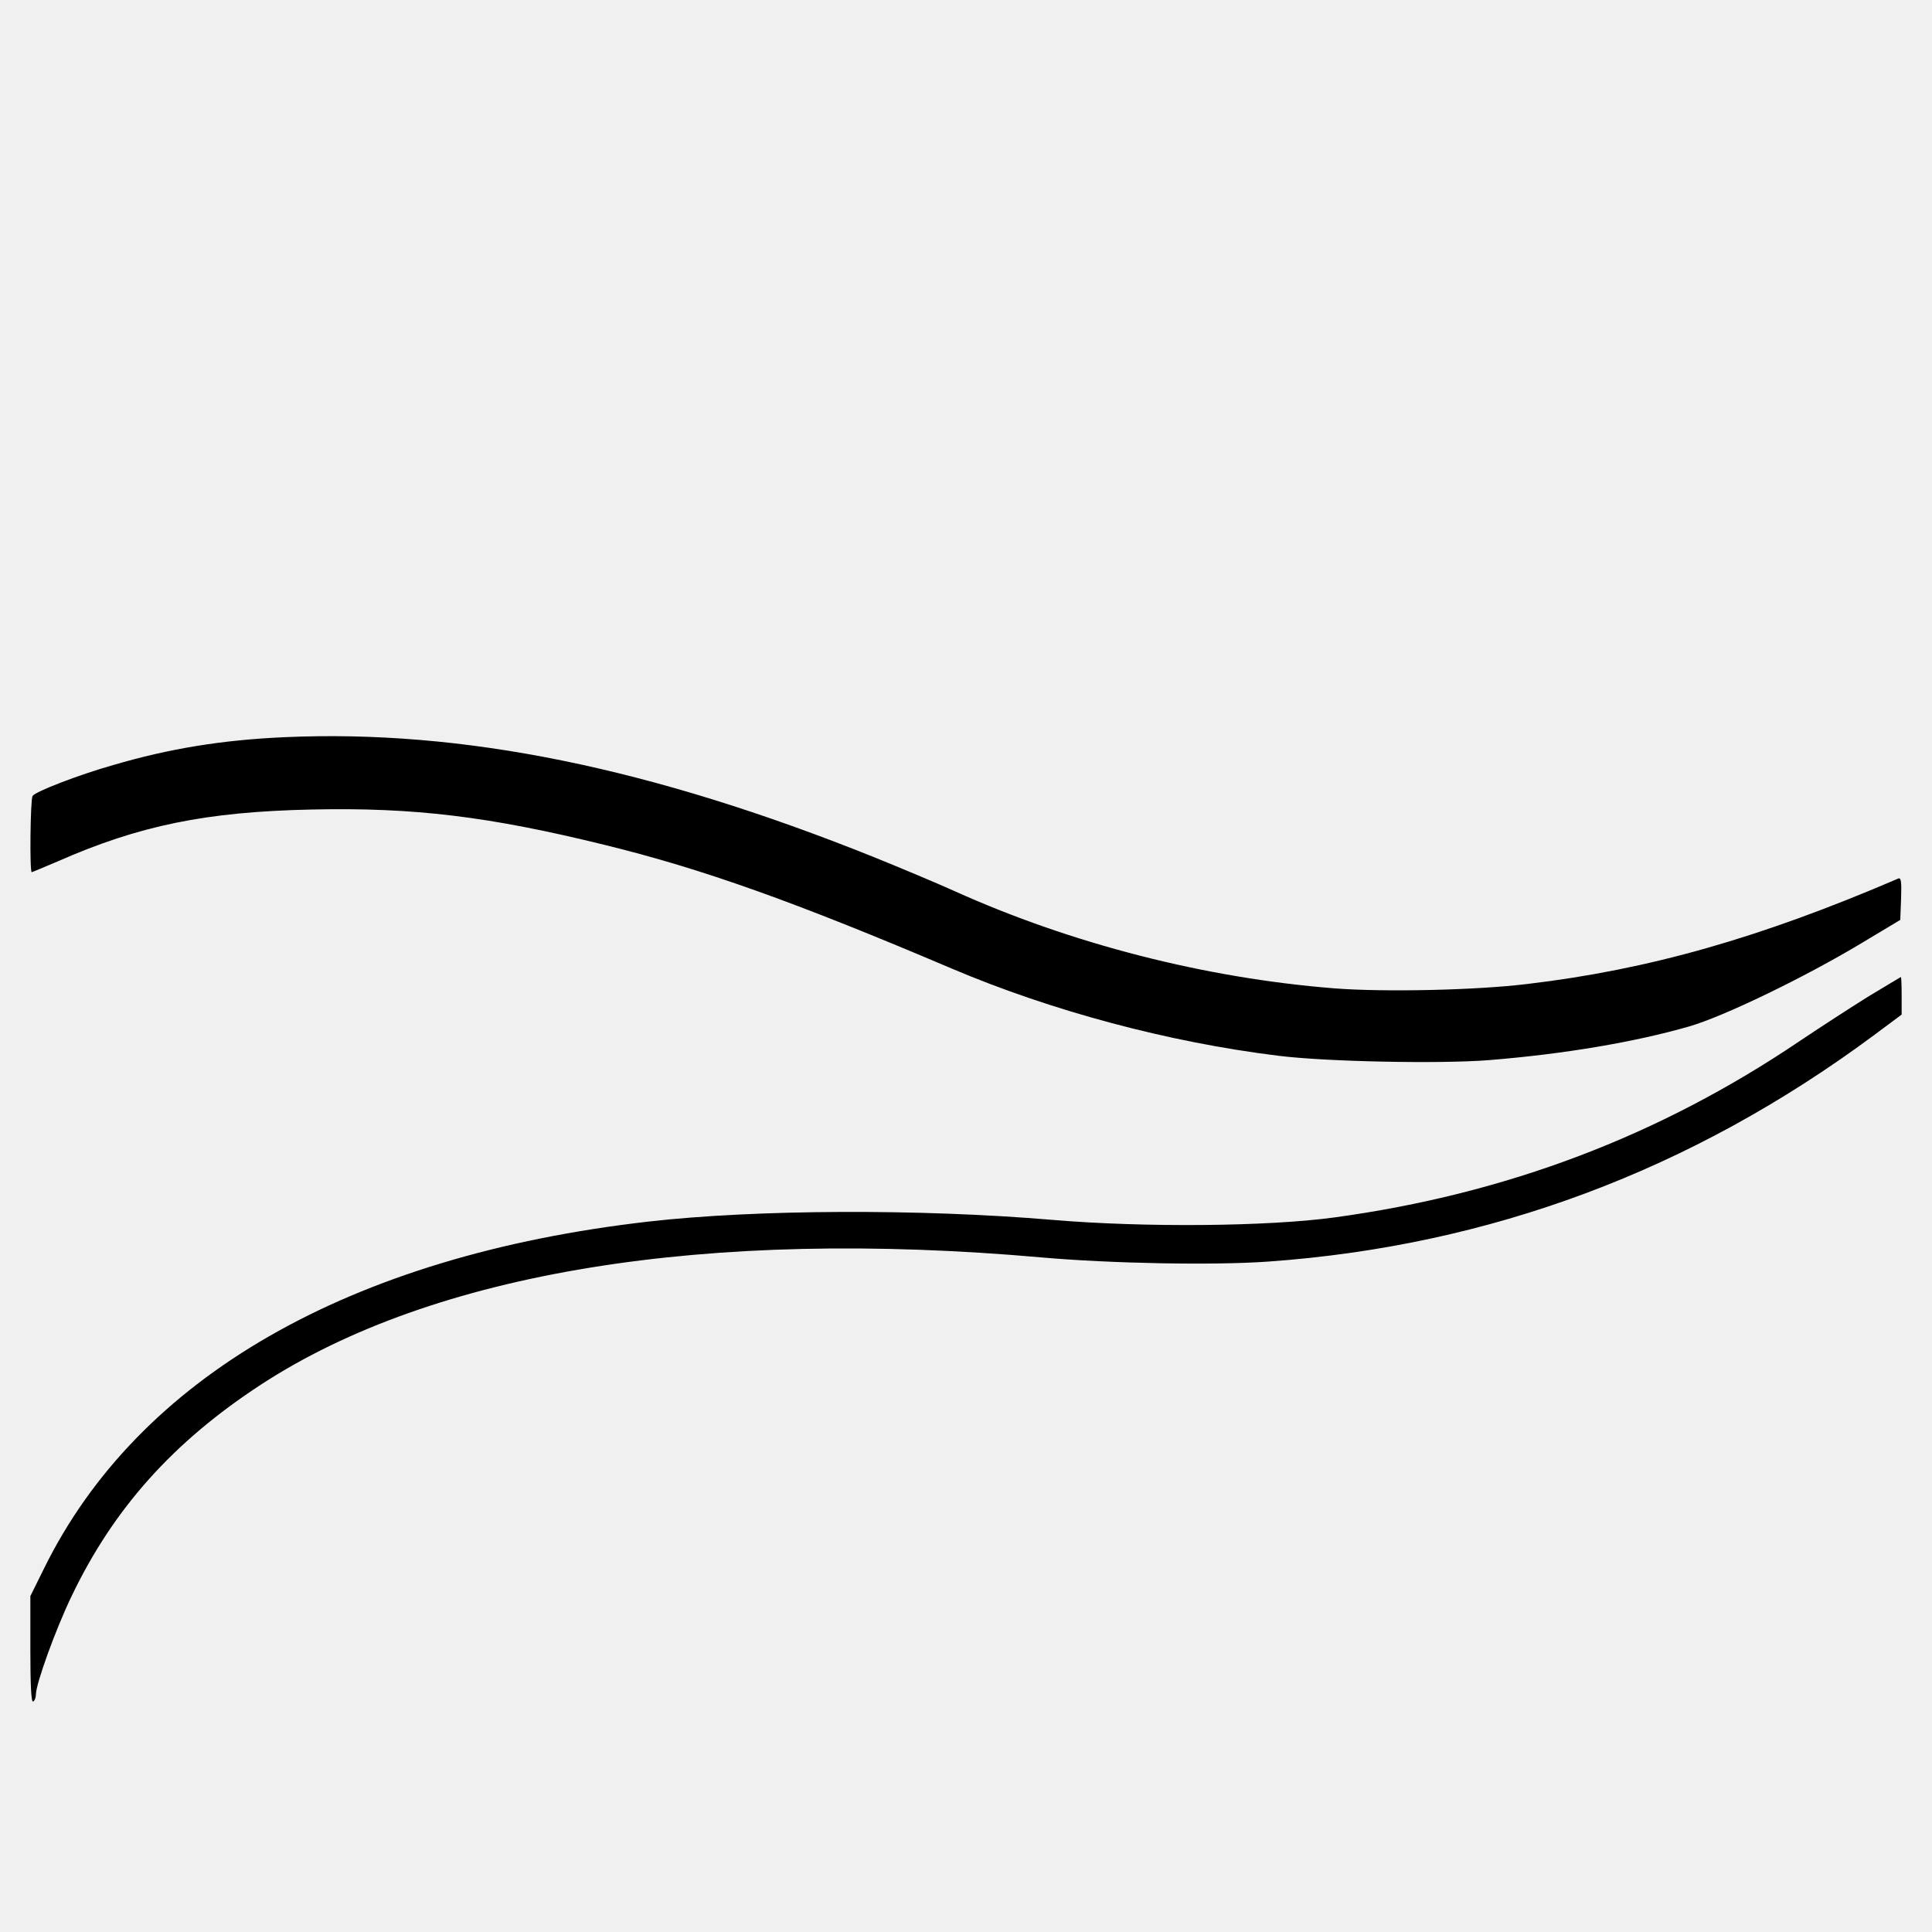
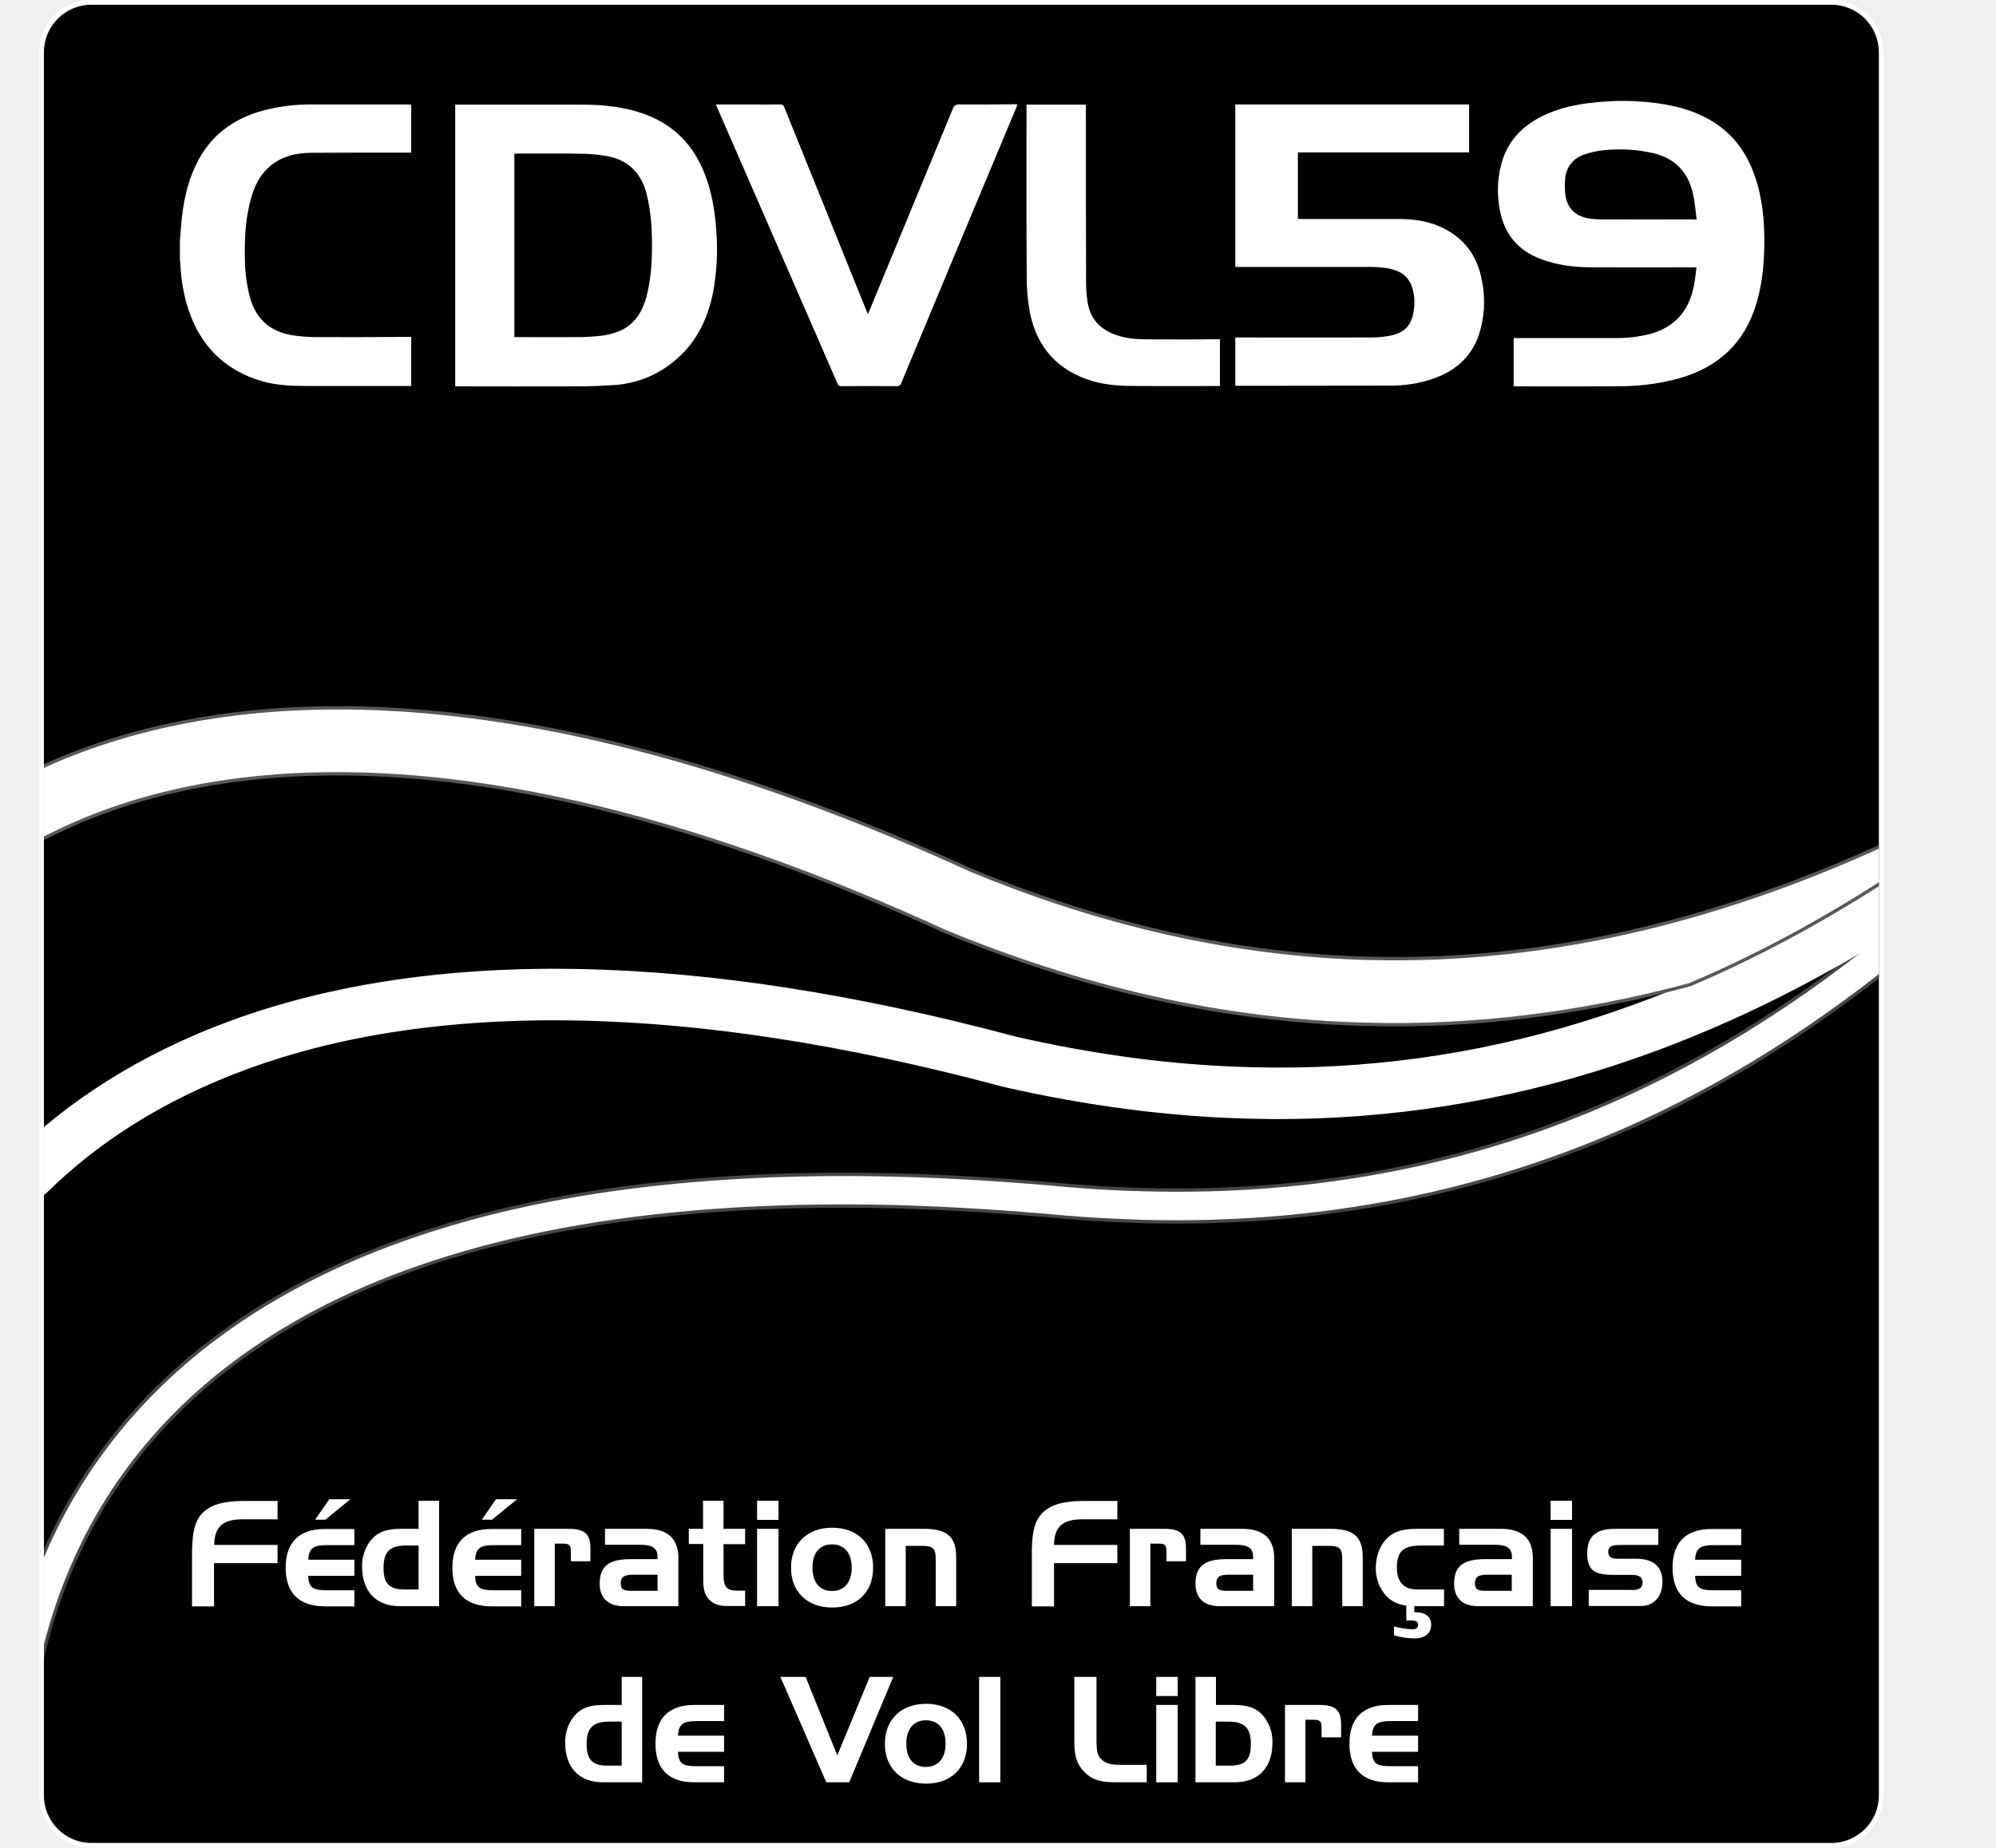
- <svg xmlns="http://www.w3.org/2000/svg" version="1.0" width="700pt" height="700pt" viewBox="0 0 700 700" preserveAspectRatio="xMidYMid meet">
-   <g transform="translate(0,700) scale(0.1,-0.1)" fill="#000000" stroke="none">
-     <path d="M1030 4329 c-224 -10 -416 -41 -620 -101 -124 -35 -282 -96 -292 -112 -8 -12 -11 -276 -3 -276 2 0 44 18 94 39 295 130 538 180 921 188 370 8 641 -25 1060 -128 355 -87 689 -206 1260 -449 361 -153 783 -266 1180 -315 173 -22 591 -30 765 -16 272 22 527 65 725 122 125 36 417 177 625 302 l140 84 3 78 c2 60 0 76 -10 72 -500 -215 -904 -330 -1343 -382 -187 -23 -521 -30 -700 -16 -469 37 -955 162 -1378 353 -62 28 -193 83 -292 123 -807 324 -1489 463 -2135 434z" />
-     <path d="M6767 3388 c-64 -40 -175 -112 -245 -159 -510 -345 -1065 -555 -1687 -640 -242 -33 -687 -37 -1020 -9 -484 41 -1079 38 -1465 -6 -1085 -124 -1850 -564 -2191 -1258 l-49 -99 0 -194 c0 -127 3 -192 10 -188 6 3 10 15 10 25 0 39 72 238 130 358 152 317 368 558 685 765 625 408 1612 569 2830 461 251 -22 621 -29 819 -15 804 57 1534 330 2194 819 l102 76 0 68 c0 37 -1 68 -3 68 -1 0 -55 -33 -120 -72z" />
+ <svg xmlns="http://www.w3.org/2000/svg" id="Calque_1" data-name="Calque 1" viewBox="0 0 1052.65 974.6">
+   <defs>
+     <style>.cls-1{fill:none;}.cls-2,.cls-6,.cls-7,.cls-8{fill:#fff;}.cls-3{clip-path:url(#clip-path);}.cls-4{isolation:isolate;}.cls-5{clip-path:url(#clip-path-2);}.cls-6{stroke:#474747;}.cls-6,.cls-7,.cls-8{stroke-miterlimit:10;stroke-width:1.76px;}.cls-7{stroke:#fff;}.cls-8{stroke:#585858;}</style>
+     <clipPath id="clip-path" transform="translate(6.87 -8.6)">
+       <path class="cls-1" d="M959,980.7H41.3a25.07,25.07,0,0,1-25-25V36.1a25.07,25.07,0,0,1,25-25H959a25.07,25.07,0,0,1,25,25V955.7A25,25,0,0,1,959,980.7Z" />
+     </clipPath>
+     <clipPath id="clip-path-2" transform="translate(6.87 -8.6)">
+       <rect class="cls-1" x="-41.4" y="353.8" width="1086.2" height="557.1" />
+     </clipPath>
+   </defs>
+   <path d="M41.3,982A26.31,26.31,0,0,1,15,955.8V36.1A26.25,26.25,0,0,1,41.3,9.9H959a26.23,26.23,0,0,1,26.2,26.2V955.7A26.23,26.23,0,0,1,959,981.9H41.3Z" transform="translate(6.87 -8.6)" />
+   <path class="cls-2" d="M959,11.1a25.07,25.07,0,0,1,25,25V955.7a25.07,25.07,0,0,1-25,25H41.3a25.07,25.07,0,0,1-25-25V36.1a25.07,25.07,0,0,1,25-25H959m0-2.5H41.3A27.55,27.55,0,0,0,13.8,36.1V955.7a27.48,27.48,0,0,0,27.5,27.5H959a27.48,27.48,0,0,0,27.5-27.5V36.1A27.55,27.55,0,0,0,959,8.6Z" transform="translate(6.87 -8.6)" />
+   <path class="cls-2" d="M100,806.6c4.3-4.4,11.4-6.3,21.7-6.3h17.8V810H120.7c-10,0-14.5,4-14.6,13.5h33.4v9.6H106v22.8H94.4V830.4c0-11.2.6-18.7,5.6-23.8" transform="translate(6.87 -8.6)" />
+   <path class="cls-2" d="M143.8,835.5c0-13.3,7-20.4,20.5-20.4H180v8.5H165.8c-6.9,0-9.8,1.2-10.1,7.7H180v8.5H155.7c.2,6.7,3,7.6,10,7.6H180v8.5H164.3c-13.5-.1-20.5-7-20.5-20.4m34.1-36.1-13.2,10.8h-5.4l7.5-10.8Z" transform="translate(6.87 -8.6)" />
+   <path class="cls-2" d="M204,855.8c-12.7,0-19.9-7.9-19.9-20.9a21.34,21.34,0,0,1,4.4-13.6c3.9-4.9,8.8-6.3,16.2-6.3h9.2V800.2h10.8v55.6Zm9.9-32h-6.5c-8.4,0-12,3-12,11.8,0,8.5,3.2,11.4,11.1,11.4h7.4Z" transform="translate(6.87 -8.6)" />
+   <path class="cls-2" d="M231.7,835.5c0-13.3,7-20.4,20.5-20.4H268v8.5H253.8c-6.9,0-9.8,1.2-10.1,7.7H268v8.5H243.7c.2,6.7,3,7.6,10,7.6H268v8.5H252.3c-13.6-.1-20.6-7-20.6-20.4m34.1-36.1-13.2,10.8h-5.4l7.5-10.8Z" transform="translate(6.87 -8.6)" />
+   <path class="cls-2" d="M293,815c8.5,0,11.5,2.7,11.5,10.3v6.8H294.2v-5.3c0-3.6-1.2-4-4.7-4h-3.8v33H274.9V815Z" transform="translate(6.87 -8.6)" />
+   <path class="cls-2" d="M334.1,815c11.1,0,16.8,5.2,16.8,15.3v25.5H322c-8.1,0-12.6-4.3-12.6-11.8,0-9.4,4.9-13,16.3-13h14.2v-1c0-5.2-2.9-6.6-9.7-6.6h-18V815Zm5.8,32.6v-8.4H327.2c-4.6,0-6.7.9-6.7,4.6,0,3.4,1.9,3.9,5.9,3.9h13.5Z" transform="translate(6.87 -8.6)" />
+   <path class="cls-2" d="M363.9,815V800.2h10.8V815h11.4v8.1H374.7v16.5c0,5.6,1.5,8,7,8h4.4v8.1h-9.8c-7.8,0-12.3-4.4-12.3-12.8V823h-7.6v-8Z" transform="translate(6.87 -8.6)" />
+   <path class="cls-2" d="M392.4,800.2h11.3v10.1H392.4Zm0,14.8h11.3v40.8H392.4Z" transform="translate(6.87 -8.6)" />
+   <path class="cls-2" d="M432,856.5c-13.3,0-21.7-8.4-21.7-21s8.4-21.1,21.7-21.1,21.6,8.4,21.6,21.1-8.2,21-21.6,21m-.1-8.7c6.3,0,10.4-4.4,10.4-12.3s-4-12.3-10.4-12.3-10.3,4.4-10.3,12.3,4,12.3,10.3,12.3" transform="translate(6.87 -8.6)" />
+   <path class="cls-2" d="M480.4,815c12.1,0,17,4.1,17,14.9v25.9H486.6V831.3c0-5.7-1-7.3-7.1-7.3h-8.7v31.8H460V815Z" transform="translate(6.87 -8.6)" />
+   <path class="cls-2" d="M542.9,806.6c4.3-4.4,11.4-6.3,21.7-6.3h17.8V810H563.6c-10,0-14.5,4-14.6,13.5h33.4v9.6H549v22.8H537.3V830.4c-.1-11.2.6-18.7,5.6-23.8" transform="translate(6.87 -8.6)" />
+   <path class="cls-2" d="M607.1,815c8.5,0,11.5,2.7,11.5,10.3v6.8H608.3v-5.3c0-3.6-1.2-4-4.7-4h-3.8v33H589V815Z" transform="translate(6.87 -8.6)" />
+   <path class="cls-2" d="M648.3,815c11.1,0,16.8,5.2,16.8,15.3v25.5H636.2c-8.1,0-12.6-4.3-12.6-11.8,0-9.4,4.9-13,16.3-13H654v-1c0-5.2-2.9-6.6-9.8-6.6h-18V815Zm5.7,32.6v-8.4H641.3c-4.6,0-6.7.9-6.7,4.6,0,3.4,1.9,3.9,5.9,3.9H654Z" transform="translate(6.87 -8.6)" />
+   <path class="cls-2" d="M694.8,815c12.1,0,17,4.1,17,14.9v25.9H701V831.3c0-5.7-1-7.3-7.1-7.3h-8.7v31.8H674.4V815Z" transform="translate(6.87 -8.6)" />
+   <path class="cls-2" d="M754.7,847.1v8.7H740c-6.7,0-11.5-1.2-15.3-4.9a21.44,21.44,0,0,1-6-15.3c0-6.4,2.3-12.1,6-15.7s8.6-4.9,15.3-4.9h14.6v8.8H743.1c-9.2,0-13.3,2.3-13.3,11.8,0,4.9,1.5,8.1,4.8,10.1,2.2,1.3,4.9,1.3,8.5,1.3h11.6ZM738,868c2.1,0,3-.8,3-2.5s-1.3-2.2-4.3-2.2a13.43,13.43,0,0,0-1.9.1v-8H739V859h.5c5.4,0,8.4,2.3,8.4,6.6,0,4.5-3.2,7.2-9.1,7.2a41.27,41.27,0,0,1-10.5-1.6v-4.7A45.93,45.93,0,0,0,738,868" transform="translate(6.87 -8.6)" />
+   <path class="cls-2" d="M784.7,815c11.2,0,16.8,5.2,16.8,15.3v25.5H772.6c-8.1,0-12.6-4.3-12.6-11.8,0-9.4,4.9-13,16.3-13h14.2v-1c0-5.2-2.9-6.6-9.8-6.6h-18V815Zm5.7,32.6v-8.4H777.7c-4.6,0-6.7.9-6.7,4.6,0,3.4,1.9,3.9,5.9,3.9h13.5Z" transform="translate(6.87 -8.6)" />
+   <path class="cls-2" d="M810.9,800.2h11.3v10.1H810.9Zm0,14.8h11.3v40.8H810.9Z" transform="translate(6.87 -8.6)" />
+   <path class="cls-2" d="M853.6,847.3c3.9,0,5.8-1.1,5.8-4s-1.9-4-5.8-4h-9.3c-9.9,0-14.1-2-14.1-11.5,0-8.7,4.6-12.8,14.4-12.8h23.1v8.5h-19c-4.9,0-7.4.3-7.4,3.7,0,2.6,1.6,3.6,5.1,3.6h9.8c9,0,13.7,4.3,13.7,12.1s-4.7,12.8-11.1,12.8H831v-8.5h22.6Z" transform="translate(6.87 -8.6)" />
+   <path class="cls-2" d="M875.2,835.5c0-13.3,7-20.4,20.5-20.4h15.7v8.5H897.2c-6.9,0-9.8,1.2-10.1,7.7h24.3v8.5H887.1c.2,6.7,3,7.6,10,7.6h14.3v8.5H895.7c-13.6-.1-20.5-7-20.5-20.4" transform="translate(6.87 -8.6)" />
+   <path class="cls-2" d="M311.1,948.7c-12.7,0-19.9-7.9-19.9-20.9a21.34,21.34,0,0,1,4.4-13.6c3.9-4.9,8.8-6.3,16.2-6.3H321V893.1h10.8v55.6Zm9.9-32h-6.5c-8.4,0-12,3-12,11.8,0,8.5,3.2,11.4,11.1,11.4H321Z" transform="translate(6.87 -8.6)" />
+   <path class="cls-2" d="M338.8,928.3c0-13.3,7-20.4,20.5-20.4H375v8.5H360.8c-6.9,0-9.8,1.2-10.1,7.7H375v8.5H350.7c.2,6.7,3,7.6,10,7.6H375v8.5H359.3c-13.6,0-20.5-7-20.5-20.4" transform="translate(6.87 -8.6)" />
+   <polygon class="cls-2" points="411.57 884.5 424.87 884.5 441.57 925.9 458.67 884.5 471.07 884.5 447.87 940.1 435.77 940.1 411.57 884.5" />
+   <path class="cls-2" d="M481.5,949.4c-13.3,0-21.7-8.4-21.7-21s8.4-21.1,21.7-21.1,21.6,8.4,21.6,21.1-8.3,21-21.6,21m-.1-8.8c6.3,0,10.4-4.4,10.4-12.3S487.9,916,481.4,916c-6.3,0-10.3,4.4-10.3,12.3s3.9,12.3,10.3,12.3" transform="translate(6.87 -8.6)" />
+   <rect class="cls-2" x="516.37" y="884.5" width="11.2" height="55.6" />
+   <path class="cls-2" d="M564.7,942.9c-4.3-4.5-5-9.4-5-16.7V893.1h11.7v32.7c0,4.6.1,7.9,1.9,10.1,2.5,2.9,5.8,3.6,10.8,3.6h13.8v9.2H583c-8,0-13.4-.5-18.3-5.8" transform="translate(6.87 -8.6)" />
+   <path class="cls-2" d="M602.9,893.1h11.3v10.1H602.9Zm0,14.8h11.3v40.8H602.9Z" transform="translate(6.87 -8.6)" />
+   <path class="cls-2" d="M634.3,907.9h9.3c7.4,0,12.3,1.4,16.2,6.3a21.34,21.34,0,0,1,4.4,13.6c0,13-7.3,20.9-19.9,20.9H623.6V893.1h10.8v14.8Zm0,8.8v23.2h7.4c8,0,11.1-2.9,11.1-11.4,0-8.8-3.6-11.8-12-11.8Z" transform="translate(6.87 -8.6)" />
+   <path class="cls-2" d="M688.9,907.9c8.5,0,11.5,2.7,11.5,10.3V925H690.1v-5.3c0-3.6-1.2-4-4.7-4h-3.8v33H670.8V907.9Z" transform="translate(6.87 -8.6)" />
+   <path class="cls-2" d="M704.8,928.3c0-13.3,7-20.4,20.5-20.4H741v8.5H726.8c-6.9,0-9.8,1.2-10.1,7.7H741v8.5H716.7c.2,6.7,3,7.6,10,7.6H741v8.5H725.3c-13.5,0-20.5-7-20.5-20.4" transform="translate(6.87 -8.6)" />
+   <g class="cls-3">
+     <g class="cls-4">
+       <g class="cls-5">
+         <path class="cls-6" d="M1037.4,466.4a8.57,8.57,0,0,1-.7,12c-5.6,5-11.3,10.1-15.8,14.4-66.5,58.9-134.9,100-205.7,125.7s-143.7,36.3-218.9,34.4c-13.5-.4-27-1.1-40.6-2.2-32.1-3-62.2-4.8-90.6-5.6-136.3-3.4-232,18.5-298.9,52C99.1,730.9,60.7,775.9,38.2,820a279.37,279.37,0,0,0-26.6,83.5,8.63,8.63,0,0,1-8.7,7.3c-5.4-.7-8.5-4.8-7.8-9.4,6.2-39.5,21.6-89.3,58.5-135.7S148.7,677,239,651.9c60.2-16.7,134.7-25.8,226.9-23.5,28.8.7,59.3,2.6,91.7,5.6q19.95,1.65,39.6,2.1c73.4,1.9,144.1-8.4,212.7-33.4,56.3-20.5,111.1-51,164.8-93,14.2-8.4,28.3-17.4,42.5-27.1,1.7-1.1,4.1-2.7,6.9-4.7s6-4.3,9.2-6.7a11.88,11.88,0,0,0,4.1-4.8" transform="translate(6.87 -8.6)" />
+       </g>
+       <g class="cls-5">
+         <path class="cls-7" d="M1026.7,448.6a12,12,0,0,1,9.6,5.1,12.88,12.88,0,0,1,1.1,12.7,13.15,13.15,0,0,1-4.1,5c-3.2,2.4-6.5,4.7-9.2,6.7s-5.2,3.7-6.9,4.8c-14.2,9.7-28.3,18.7-42.5,27.1-46.8,27.7-93.4,48.4-140.1,62.8a568.23,568.23,0,0,1-182.4,25c-43.2-1.1-86.4-6.9-129.8-16.8C437,558.1,364,547.6,301.6,546.1c-72.8-1.8-131.2,8.4-177.6,25.3s-80.8,40.2-106.1,65a12.58,12.58,0,0,1-9.3,3.7,12,12,0,0,1-8.4-3.7,12.74,12.74,0,0,1,.4-17.9c27.9-27.4,65.7-52.9,115.4-71s111.3-28.7,186.8-26.8c64.6,1.6,139.3,12.4,225.7,35.5,41.9,9.6,83.5,15.2,124.9,16.2a540.56,540.56,0,0,0,174.4-23.9,590,590,0,0,0,56.3-20.6c39.6-16.8,79.4-38.6,119.5-66,1.4-1,3.7-2.5,6.4-4.4s5.8-4.1,8.8-6.4a12.38,12.38,0,0,1,7.9-2.5" transform="translate(6.87 -8.6)" />
+       </g>
+       <g class="cls-5">
+         <path class="cls-8" d="M184.3,382.1c85.8,2.2,191.8,26.4,321.4,85.7,68.5,28.3,138,44.5,209.7,46.3,95.8,2.4,196.2-20.7,304.7-76.2a17.07,17.07,0,0,1,23.1,7.5A17.8,17.8,0,0,1,1038,467c1.4-4.6,1.1-9.5-1.5-13.3a12.24,12.24,0,0,0-9.6-5.1,12.38,12.38,0,0,0-7.9,2.5c-3,2.3-6.1,4.5-8.8,6.4s-5,3.4-6.2,4.3c-40.3,27.5-80.1,49.4-119.7,66.2-58.4,15.7-115.1,22.4-170.6,20.9-76.6-1.9-150.4-19.3-222.4-49.1-126.9-58-228.4-80.9-308.5-82.9-70.3-1.8-123.9,12.3-164.1,32.7a16.55,16.55,0,0,1-8.3,1.9,17,17,0,0,1-14.7-9.4,17.79,17.79,0,0,1,8.1-23.4c45.6-23.4,105.3-38.5,180.5-36.6" transform="translate(6.87 -8.6)" />
+       </g>
+     </g>
  </g>
+   <path class="cls-1" d="M313.9,91.1a76.33,76.33,0,0,0-13.5-1.4c-11.5-.2-23-.1-34.5-.1-.5,0-1,.1-1.6.1v96.7h2c11.1,0,22.3.1,33.4,0a71.31,71.31,0,0,0,10.3-.7c13.2-1.6,20.5-8,24-20.7,2.1-7.4,2.6-15,2.8-22.7.2-10.6-.2-21.2-2.9-31.6C331.2,100.1,324.7,93.3,313.9,91.1Z" transform="translate(6.87 -8.6)" />
+   <path class="cls-1" d="M865.2,89.3a74.8,74.8,0,0,0-25.8-1.6A47,47,0,0,0,829,89.9c-5.9,2-9.5,6.2-10.3,12.4a31.52,31.52,0,0,0,.1,9.2c.9,6.5,4.9,10.5,11.2,12a31.29,31.29,0,0,0,7.5.7h50.6c-.6-4.5-1-8.8-1.8-13C883.8,99.6,876.9,92.2,865.2,89.3Z" transform="translate(6.87 -8.6)" />
+   <path class="cls-2" d="M159.3,186.4a82.51,82.51,0,0,1-12.2-1c-11.3-1.9-18.8-8.3-22-19.5a79,79,0,0,1-2.8-19.9c-.3-11.1.2-22.2,3.3-33,1.7-6.1,4.4-11.7,9.2-16.1,6.3-5.7,13.9-7.6,22.1-7.7,17-.1,34-.1,51.1-.1h2V63.8c-.6,0-1-.1-1.5-.1H158.1a98,98,0,0,0-25.8,3.1C116,71.1,103.7,80.3,96.4,95.7c-4.7,9.9-6.8,20.4-7.7,31.3-.2,2.8-.5,5.6-.7,8.4v10c.1,1,.3,2,.3,3a89.27,89.27,0,0,0,4.2,23.5c6.4,19.2,19.2,32,38.6,37.7,8.1,2.4,16.5,2.6,25,2.6H210V186.3h-2.1C191.7,186.4,175.5,186.5,159.3,186.4Z" transform="translate(6.87 -8.6)" />
+   <path class="cls-2" d="M918.3,100.7c-3.9-11-10.3-20.2-20.1-26.8-9.5-6.4-20.2-9.4-31.4-10.9a136.6,136.6,0,0,0-33.2-.3c-9.1.9-18,2.8-26.4,6.8-10.2,4.9-17.9,12.2-21.6,23.2a53.85,53.85,0,0,0-1.8,24.9c2,13.5,9.2,22.9,22.1,27.7,8.6,3.2,17.5,4.3,26.6,4.3,17.6.1,35.3,0,52.9,0h2.4c-.4,3.3-.7,6.4-1.3,9.5-2.5,13.2-9.9,22-23,25.6a69.62,69.62,0,0,1-18.8,2.2H791.4v25.5h1.1c18.7,0,37.5.1,56.2-.1a115.76,115.76,0,0,0,29.8-4.1c21.1-5.9,35-19,41.1-40.1,2.9-10,3.9-20.3,4-30.7C923.7,124.9,922.6,112.6,918.3,100.7Zm-32.6,23.6c-16.1,0-32.2.1-48.3,0a37.39,37.39,0,0,1-7.5-.7c-6.4-1.5-10.3-5.5-11.2-12a40.44,40.44,0,0,1-.1-9.2c.8-6.2,4.4-10.4,10.3-12.4a45.86,45.86,0,0,1,10.4-2.2,79.88,79.88,0,0,1,25.8,1.6c11.7,2.8,18.6,10.3,21,22,.9,4.2,1.2,8.5,1.8,13A20.34,20.34,0,0,0,885.7,124.3Z" transform="translate(6.87 -8.6)" />
+   <path class="cls-2" d="M364.7,100.1c-5.8-14.8-15.9-25.3-30.8-31-10.9-4.1-22.2-5.3-33.7-5.3h-67V212.4h2.2c21,0,42,.1,62.9,0,6.3,0,12.5-.3,18.8-.7a55.05,55.05,0,0,0,33.1-13.9c10.7-9.4,16.3-21.5,19-35.1a125,125,0,0,0,1.7-32.3C370.2,120,368.5,109.8,364.7,100.1Zm-27.8,42.2a96.63,96.63,0,0,1-2.8,22.7c-3.5,12.8-10.8,19.1-24,20.7-3.4.4-6.9.6-10.3.7-11.1.1-22.3,0-33.4,0h-2V89.7c.6,0,1.1-.1,1.6-.1,11.5,0,23-.1,34.5.1A76.33,76.33,0,0,1,314,91.1c10.8,2.2,17.3,9,20.1,19.6C336.7,121.1,337.2,131.7,336.9,142.3Z" transform="translate(6.87 -8.6)" />
+   <path class="cls-2" d="M752.7,128.2c-7.3-3.3-15.1-4.1-23.1-4.1h-52V89h90.3V63.7H644.6v85.7h71.1a55.79,55.79,0,0,1,9.1.7c6.2,1,11.1,3.8,13.1,10.2a26.12,26.12,0,0,1,.8,12.1c-1.1,7.7-4.6,11.6-12.2,13.2a50,50,0,0,1-10.3,1c-23.2.1-46.3,0-69.5,0h-2.1V212c.5,0,.7.1,1,.1q40.5,0,81.1-.1a68.55,68.55,0,0,0,21.5-3.4c11.7-3.9,20.5-11,24.7-22.9a55.66,55.66,0,0,0,1.8-28.9C772.4,143.7,765.3,133.8,752.7,128.2Z" transform="translate(6.87 -8.6)" />
+   <path class="cls-2" d="M499,63.7a3,3,0,0,0-3.3,2.1q-21.9,53.1-43.9,106.3c-.3.6-.5,1.2-1,2.2-.4-1.1-.7-1.8-1-2.5q-21.45-53.25-43-106.5a2.19,2.19,0,0,0-2.4-1.6c-5.6.1-11.3,0-16.9,0H370.7c.3.7.4,1.1.6,1.5q31.8,72.9,63.5,145.7a1.93,1.93,0,0,0,2.1,1.4c9.7-.1,19.3-.1,29,0a2.34,2.34,0,0,0,2.6-1.8Q498.65,138,529,65.6c.2-.6.4-1.2.7-2h-2C518.2,63.7,508.6,63.8,499,63.7Z" transform="translate(6.87 -8.6)" />
+   <path class="cls-2" d="M600.6,187.6c-5.6,0-11.2-.1-16.6-1.6-9.3-2.6-15.8-8.1-17.3-18.1a69.51,69.51,0,0,1-.8-11.2c-.1-30.2-.1-60.5-.1-90.7V63.8H534.5v1.7c0,29.4-.1,58.7.1,88.1a102.58,102.58,0,0,0,1.7,20c3.7,18.4,14.9,30.6,32.9,36,8.1,2.4,16.6,2.6,25,2.6,13.6.1,27.1,0,40.7,0h1.6V187.5h-2.2C623,187.7,611.8,187.7,600.6,187.6Z" transform="translate(6.87 -8.6)" />
</svg>
